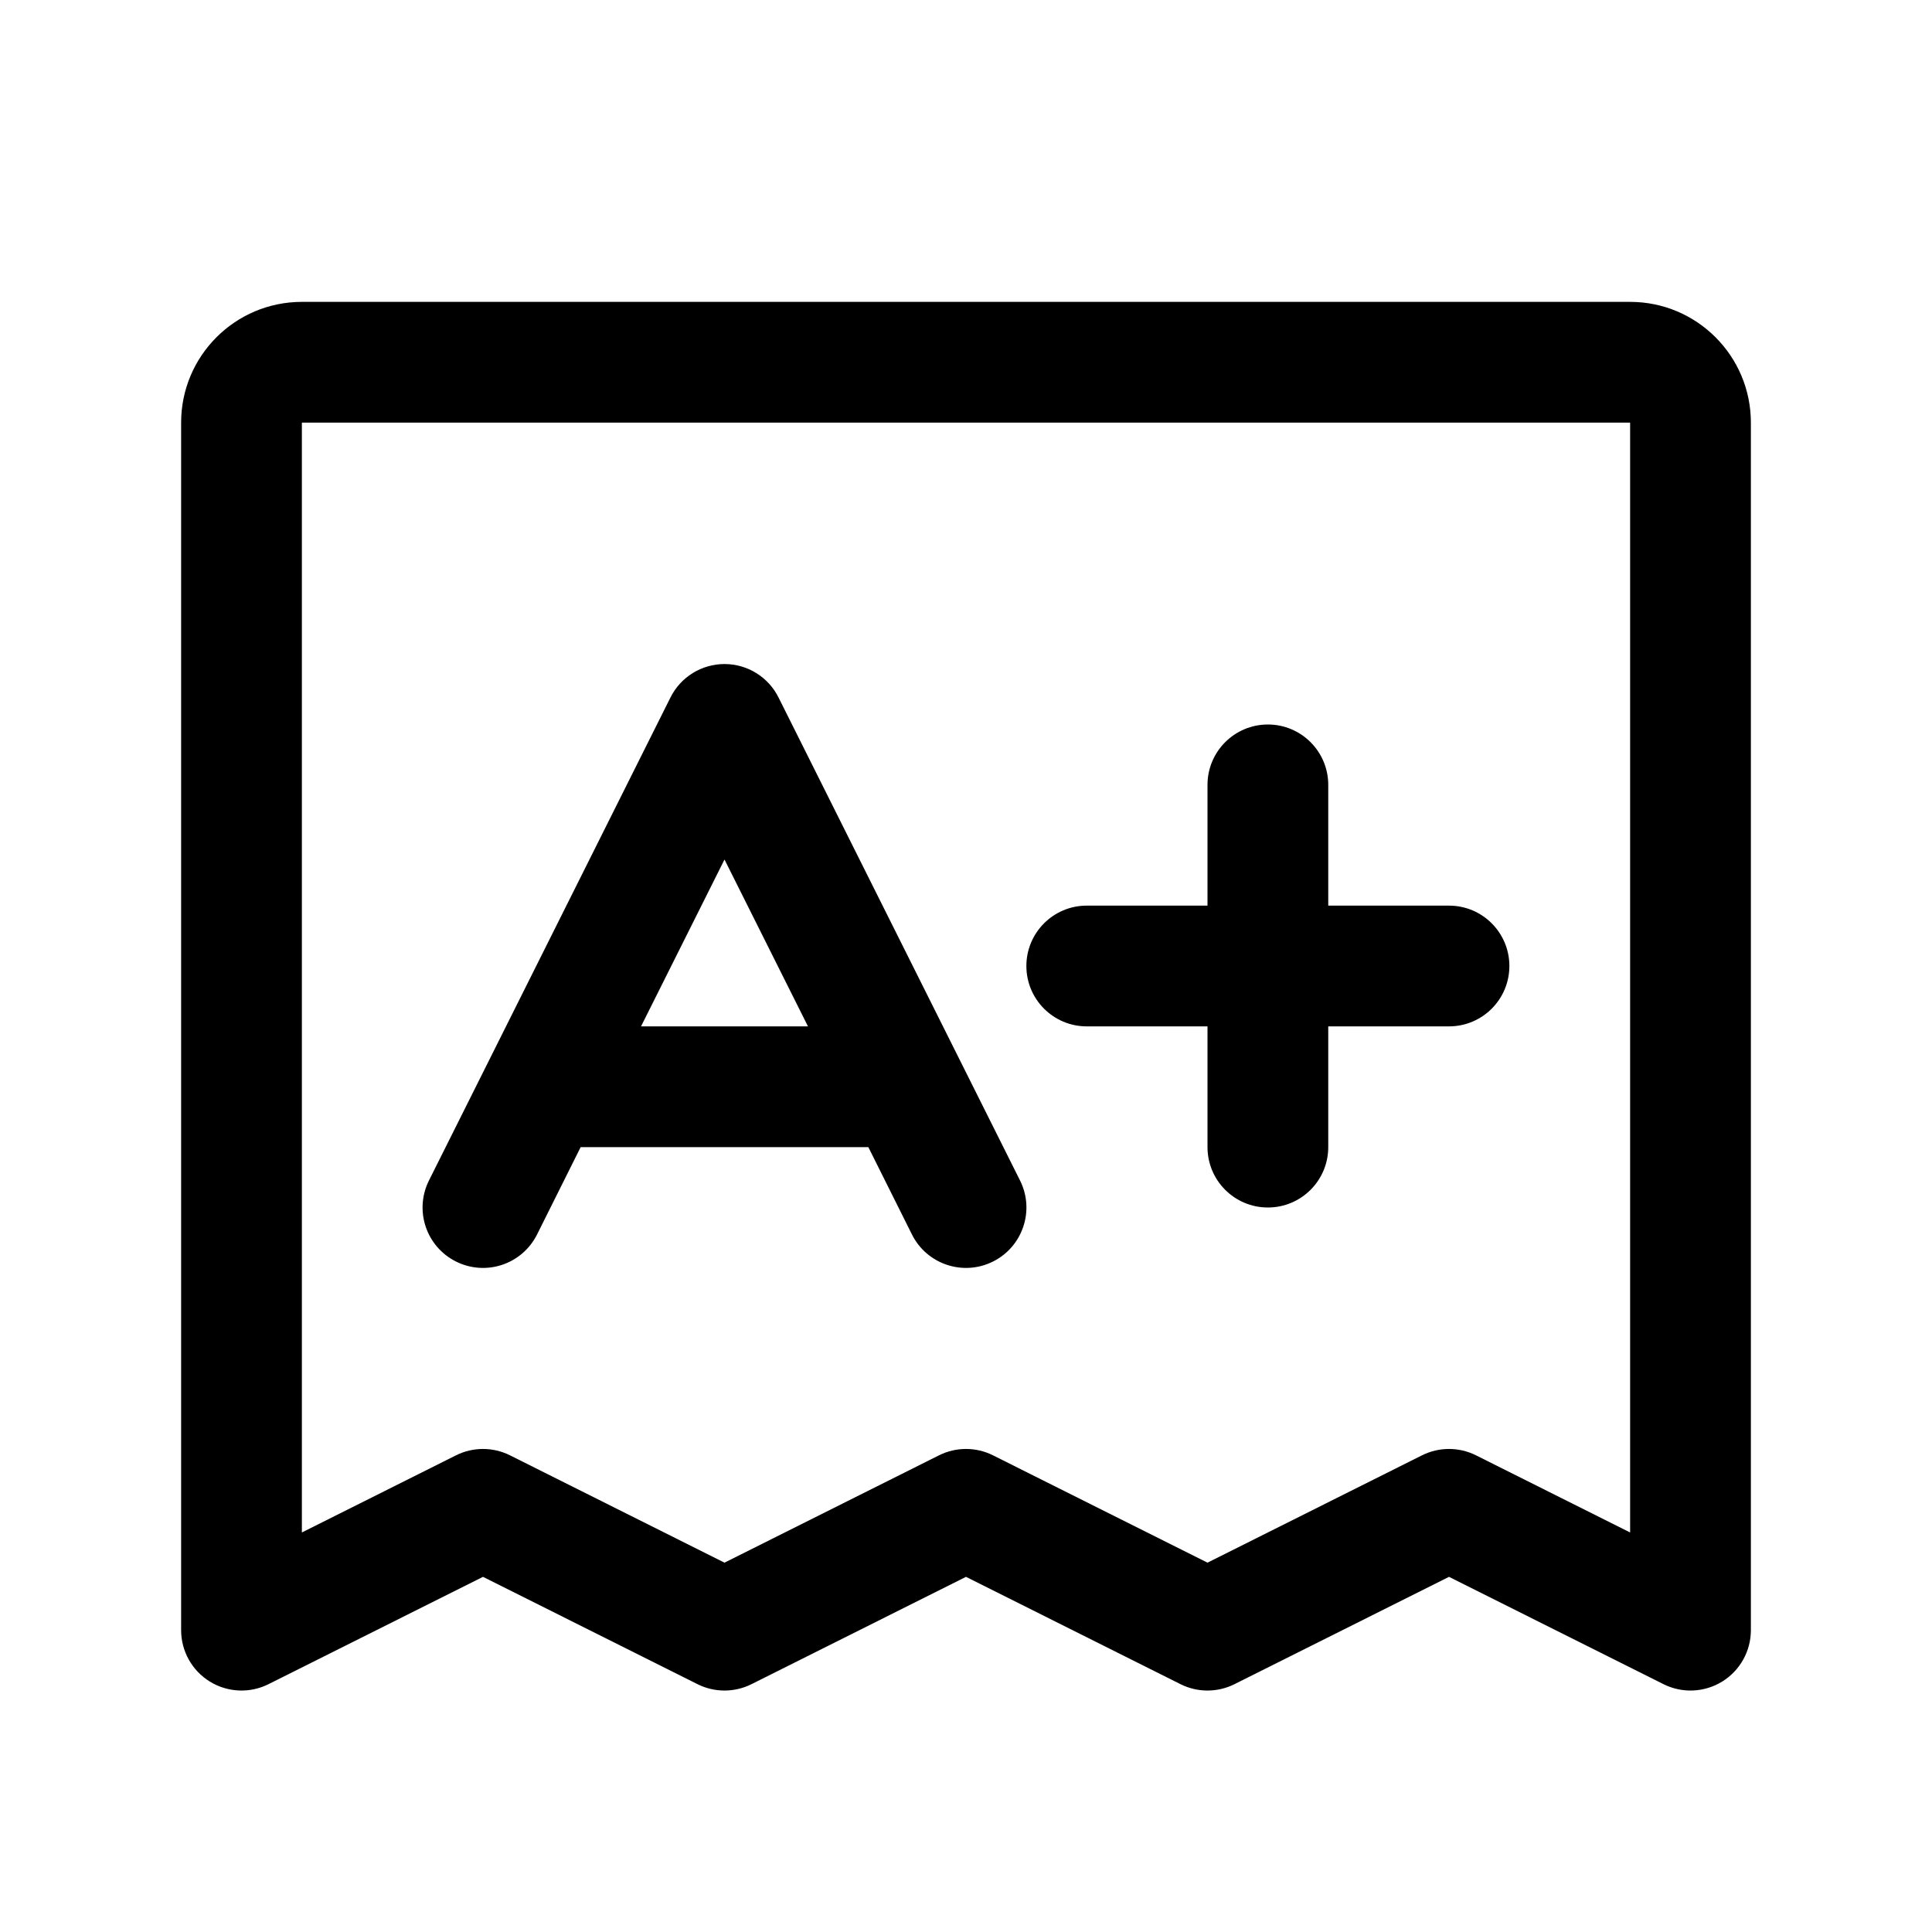
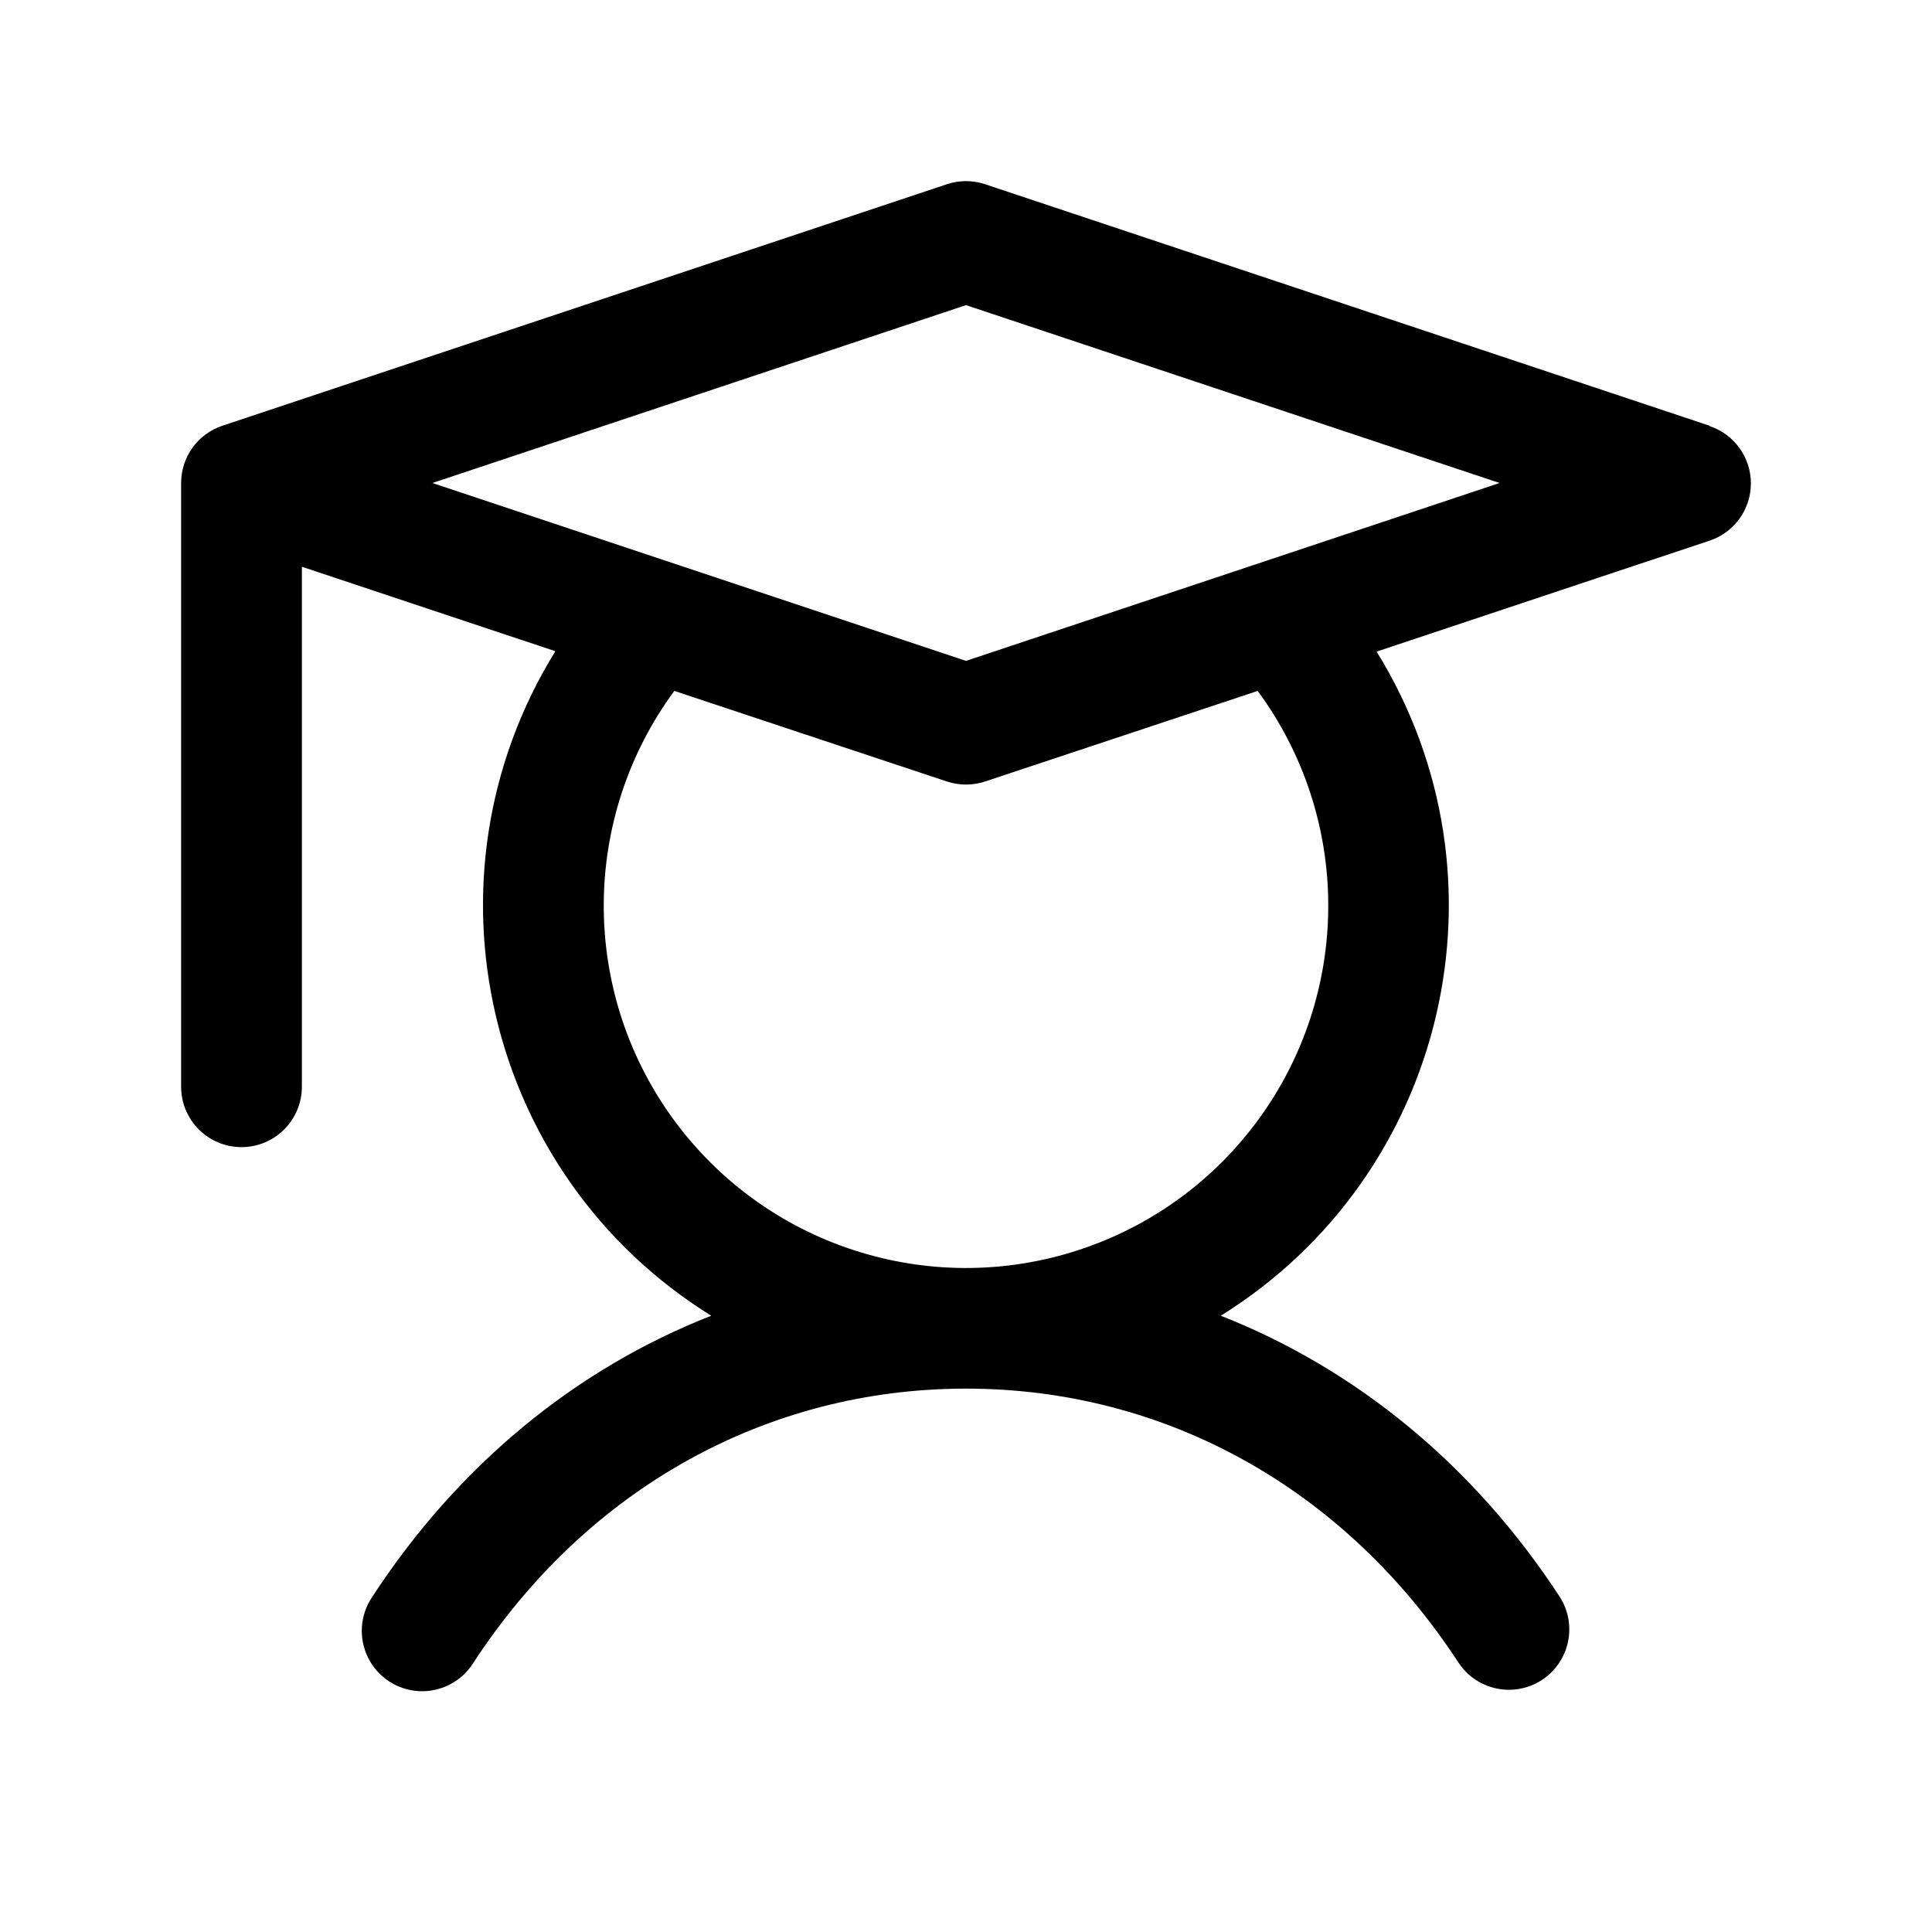
<svg xmlns="http://www.w3.org/2000/svg" width="256" height="256" viewBox="0 0 256 256">
-   <path fill="currentColor" d="M216 40H40a16 16 0 0 0-16 16v160a8 8 0 0 0 11.58 7.16L64 208.94l28.42 14.22a8 8 0 0 0 7.16 0L128 208.94l28.42 14.22a8 8 0 0 0 7.16 0L192 208.94l28.42 14.22A8 8 0 0 0 232 216V56a16 16 0 0 0-16-16m0 163.06l-20.42-10.22a8 8 0 0 0-7.16 0L160 207.06l-28.42-14.22a8 8 0 0 0-7.16 0L96 207.06l-28.42-14.22a8 8 0 0 0-7.16 0L40 203.06V56h176Zm-155.58-35.9a8 8 0 0 0 10.74-3.58L76.94 152h38.12l5.78 11.58a8 8 0 1 0 14.32-7.16l-32-64a8 8 0 0 0-14.32 0l-32 64a8 8 0 0 0 3.58 10.74M96 113.89L107.06 136H84.94ZM136 128a8 8 0 0 1 8-8h16v-16a8 8 0 0 1 16 0v16h16a8 8 0 0 1 0 16h-16v16a8 8 0 0 1-16 0v-16h-16a8 8 0 0 1-8-8" />
+   <path fill="currentColor" d="m226.53 56.41l-96-32a8 8 0 0 0-5.06 0l-96 32A8 8 0 0 0 24 64v80a8 8 0 0 0 16 0V75.1l33.59 11.19a64 64 0 0 0 20.65 88.05c-18 7.06-33.56 19.83-44.94 37.29a8 8 0 1 0 13.4 8.74C77.77 197.25 101.57 184 128 184s50.23 13.25 65.3 36.37a8 8 0 0 0 13.4-8.74c-11.38-17.46-27-30.23-44.94-37.29a64 64 0 0 0 20.65-88l44.12-14.7a8 8 0 0 0 0-15.18ZM176 120a48 48 0 1 1-86.65-28.45l36.12 12a8 8 0 0 0 5.06 0l36.12-12A47.9 47.9 0 0 1 176 120m-48-32.43L57.3 64L128 40.43L198.7 64Z" />
</svg>
